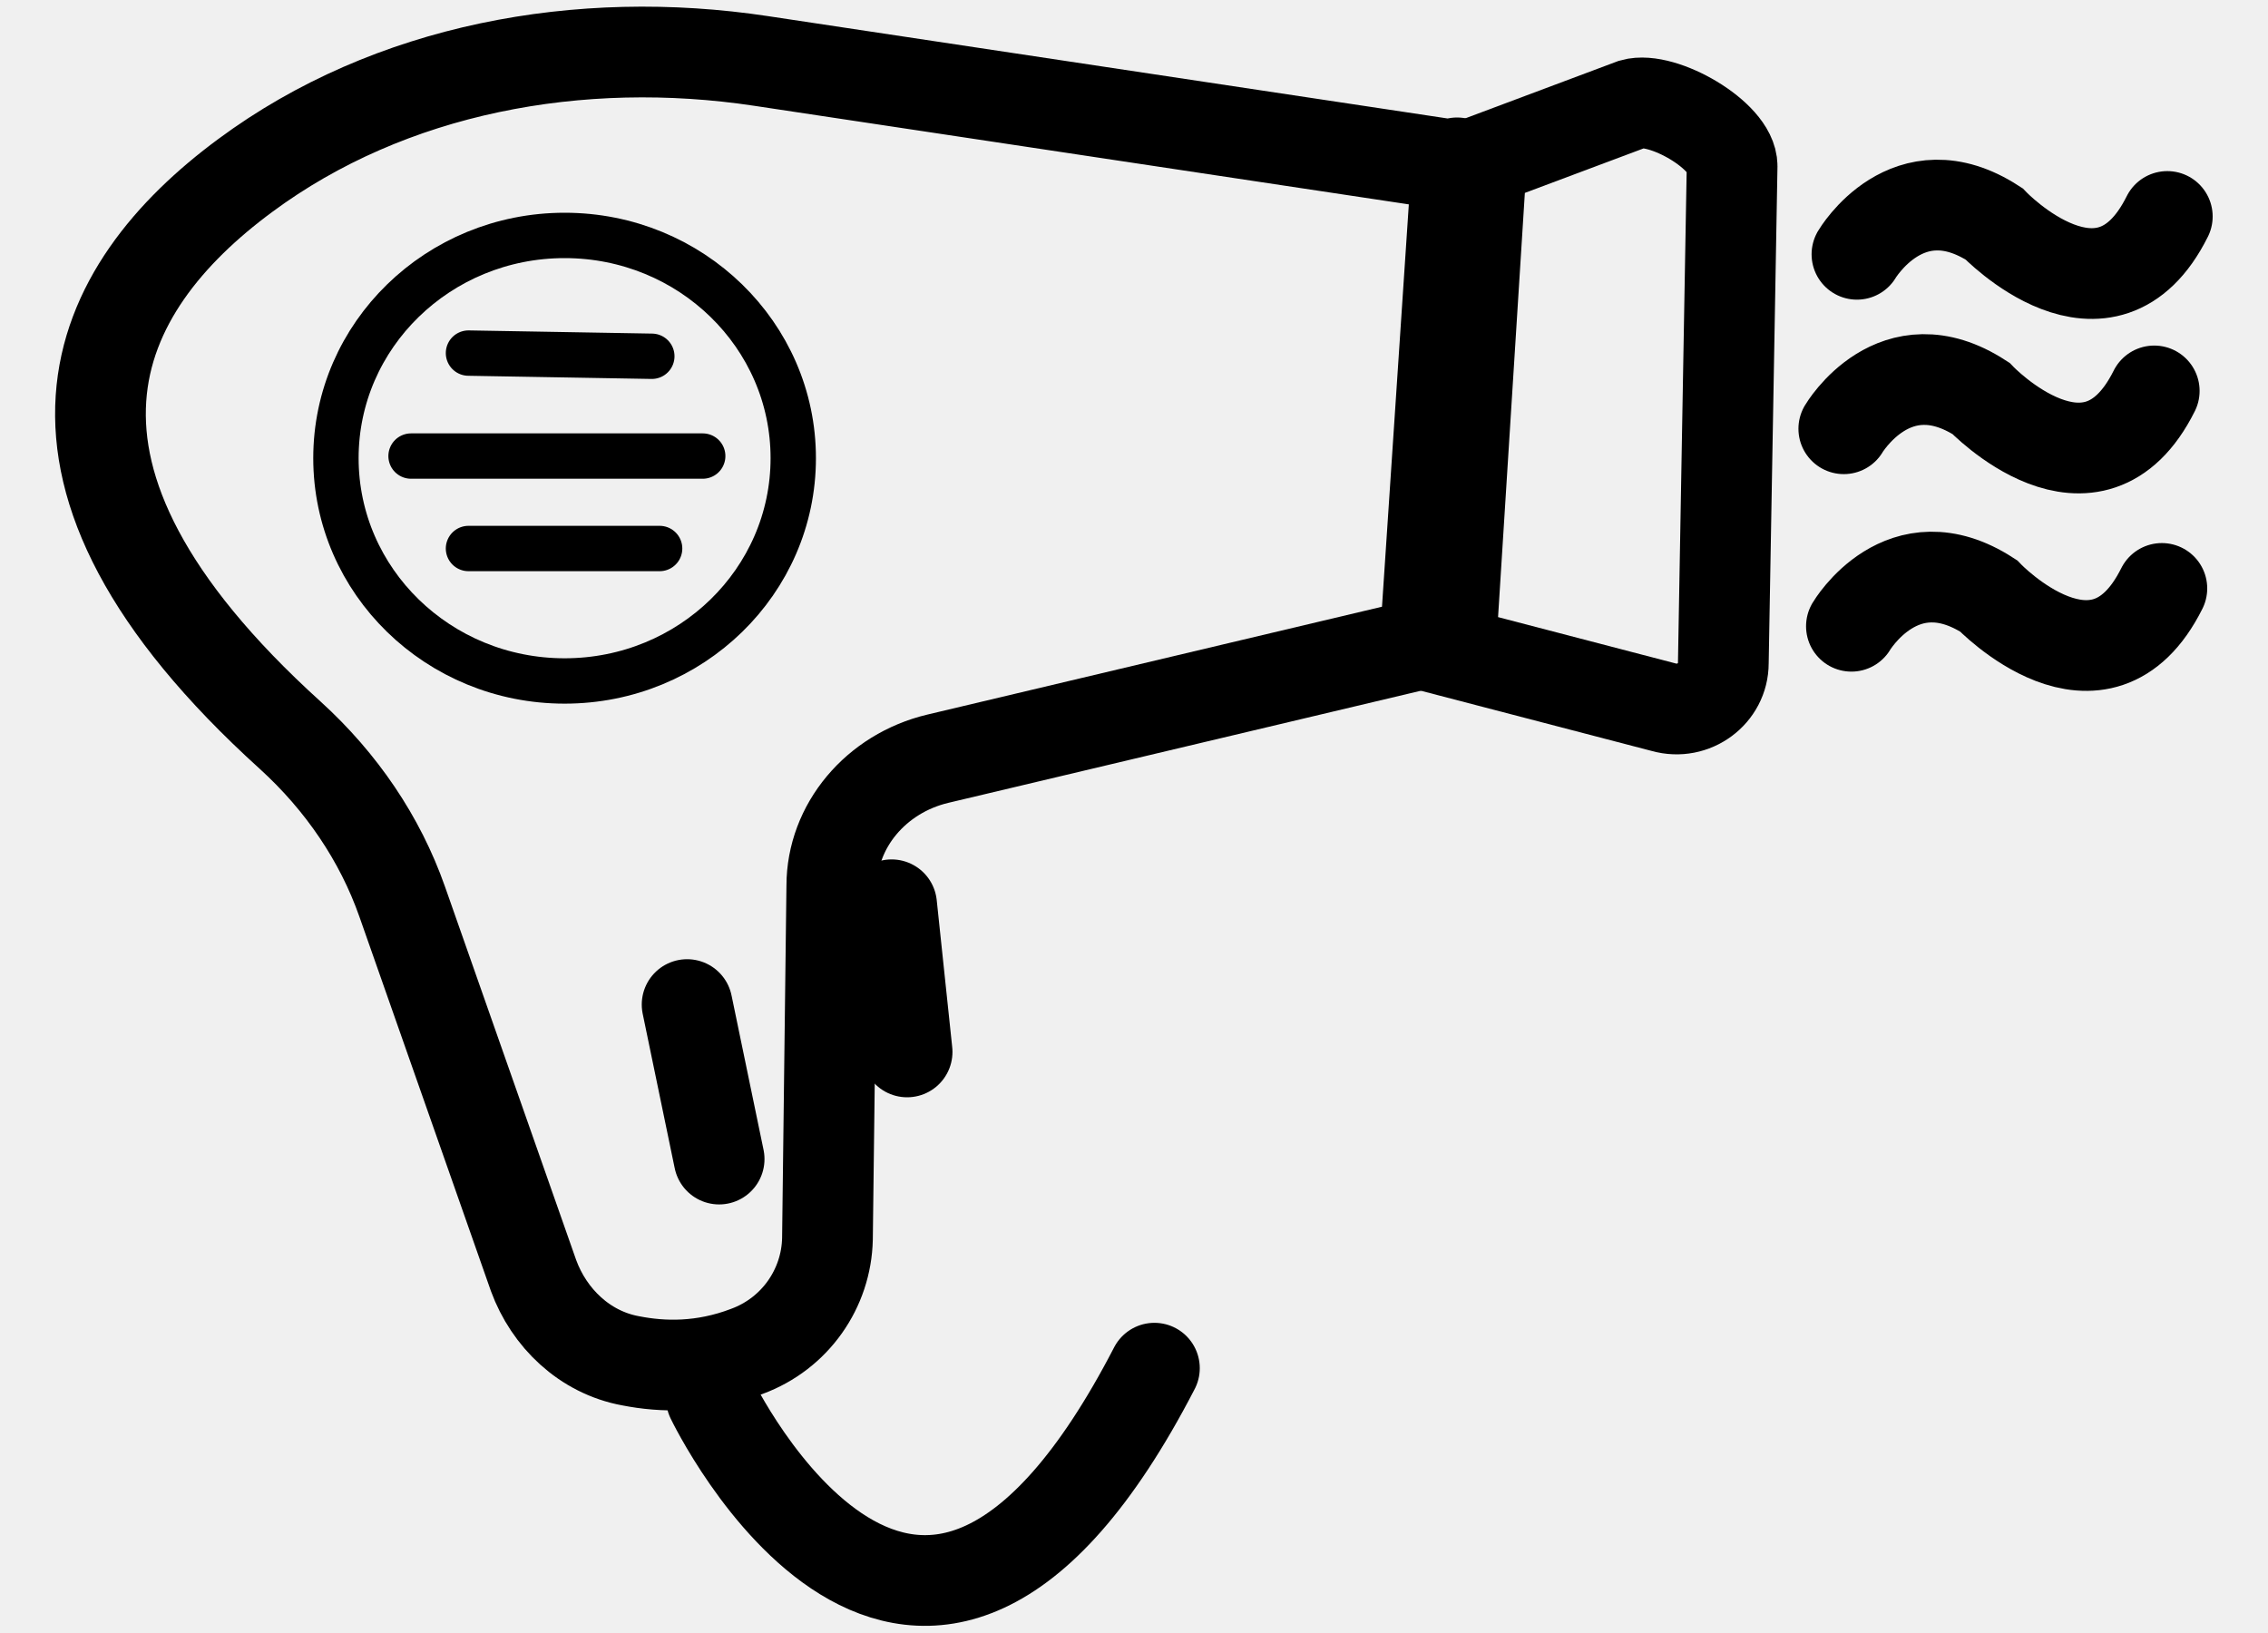
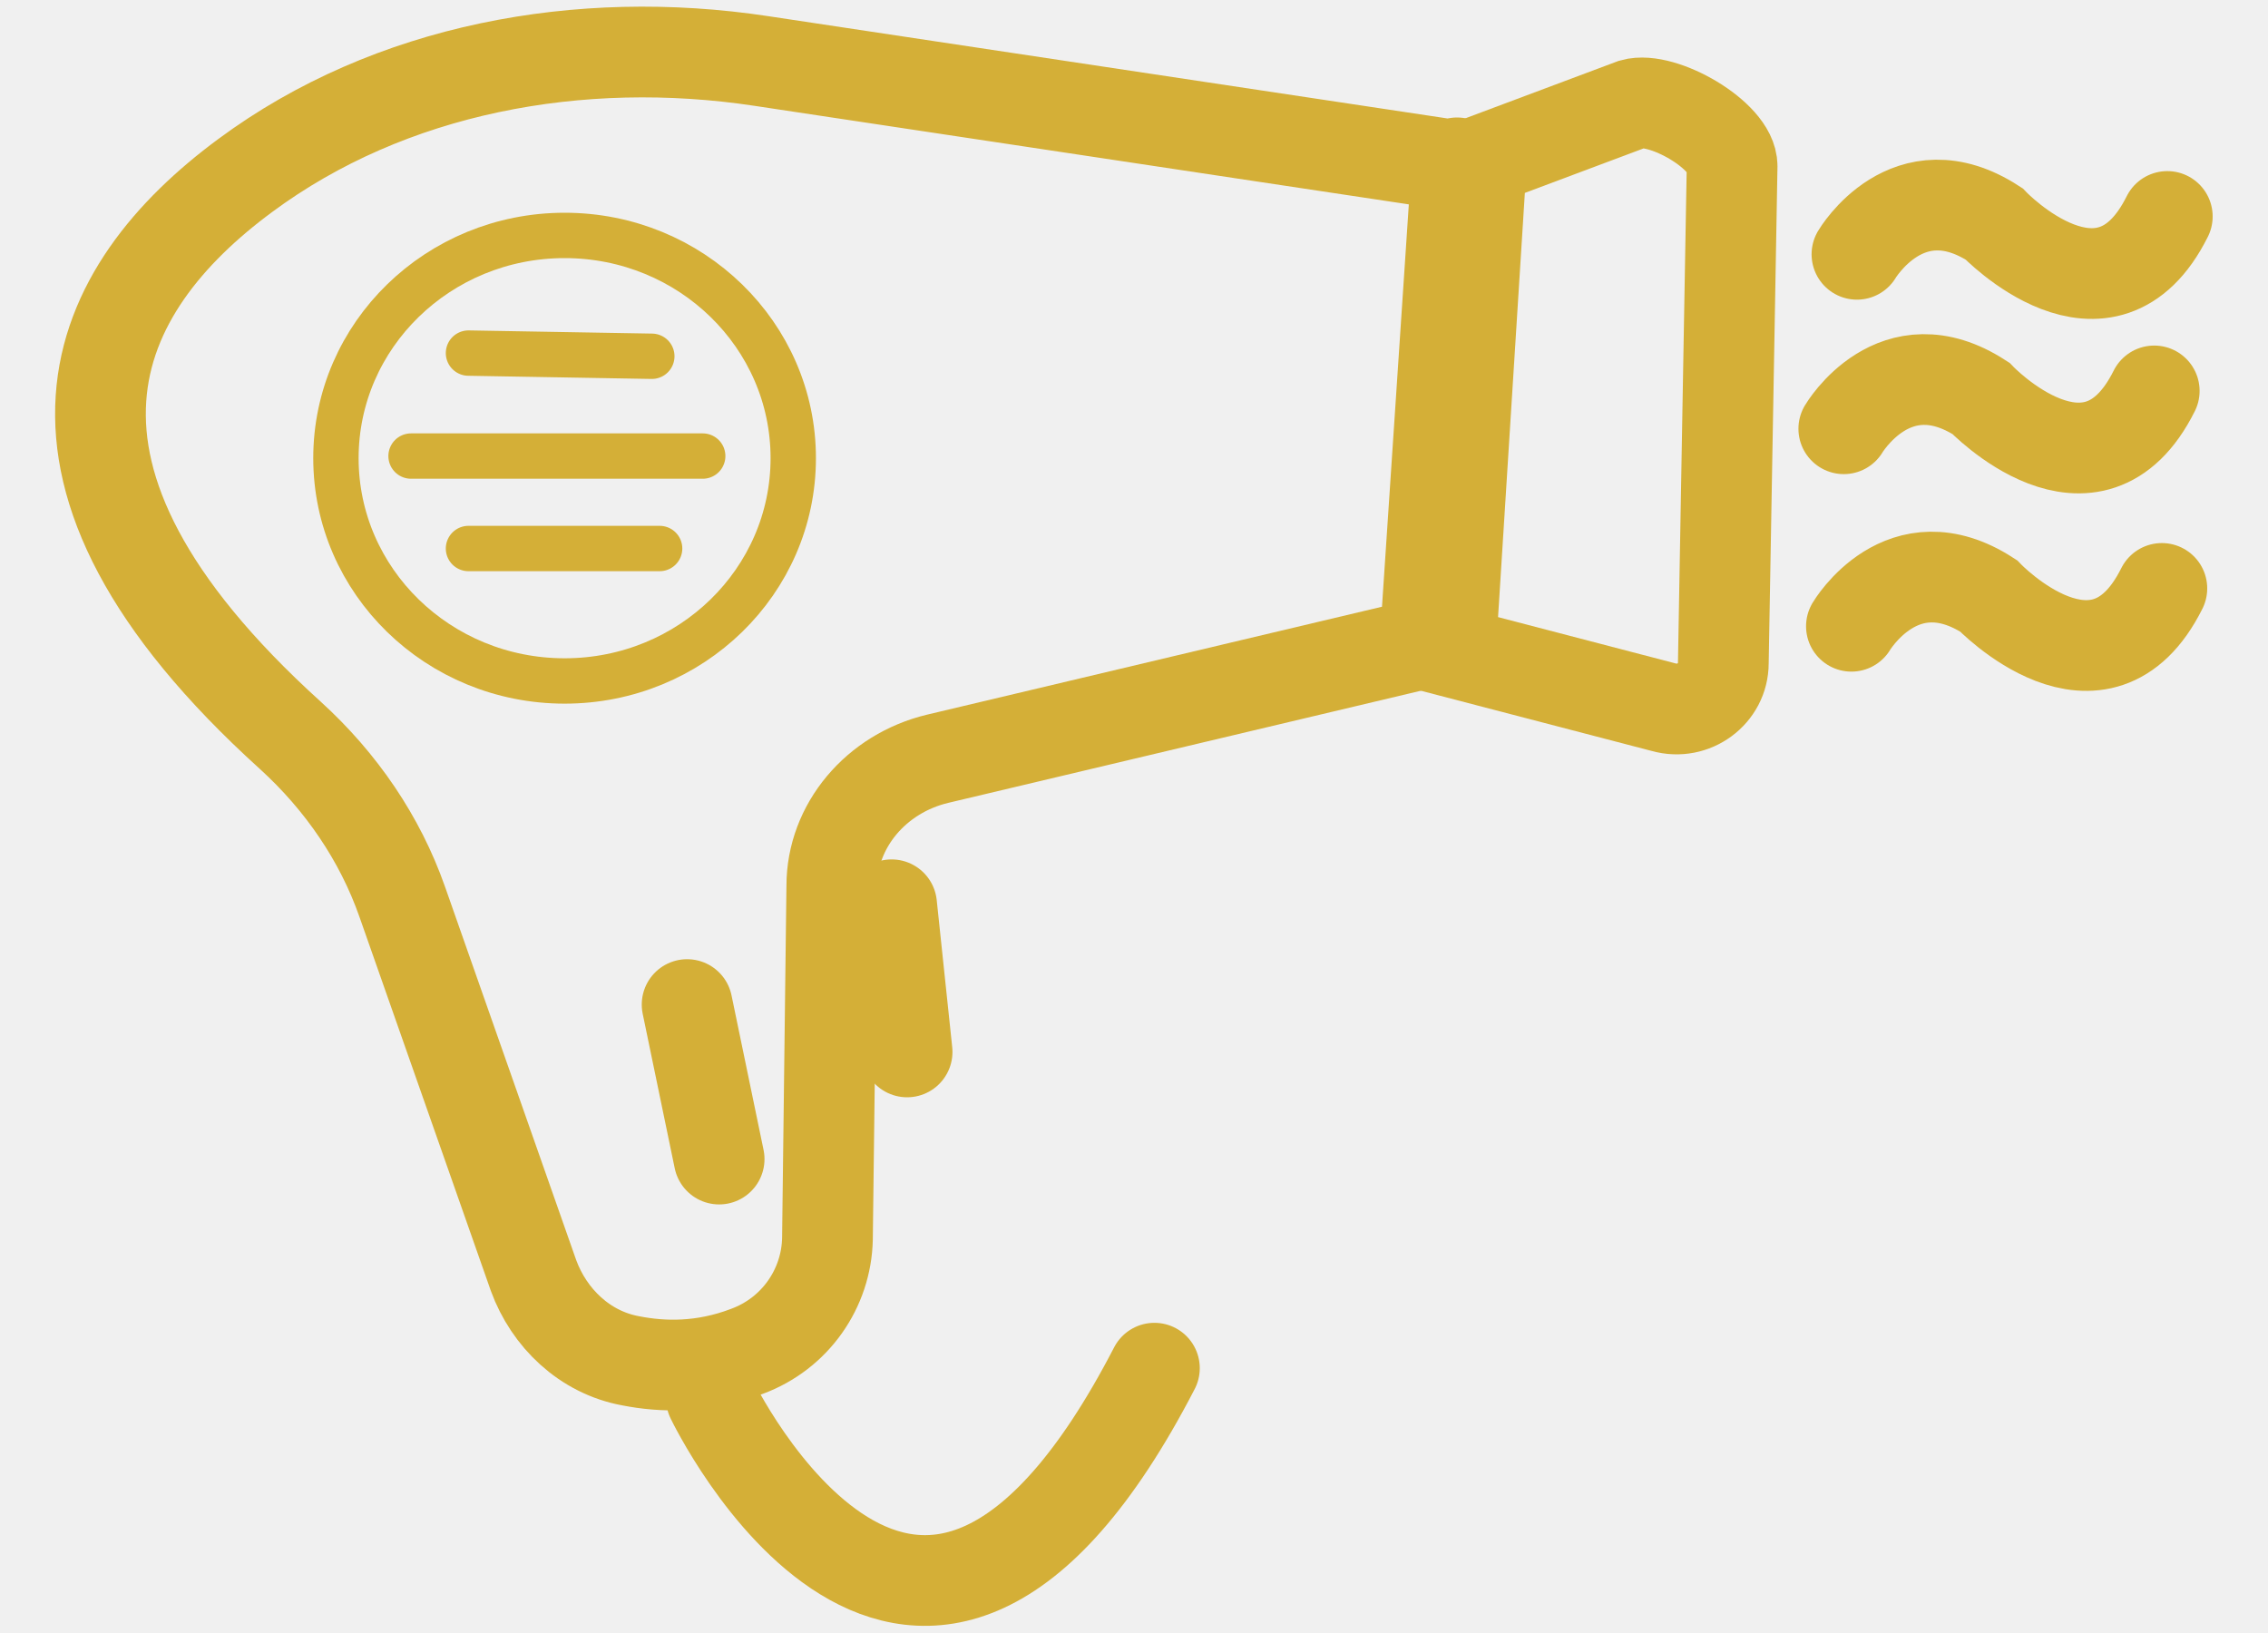
<svg xmlns="http://www.w3.org/2000/svg" width="25" height="18" viewBox="0 0 25 18" fill="none">
  <g clip-path="url(#clip0_546_3221)">
-     <path d="M6.224 7.506C7.616 7.506 8.744 6.407 8.744 5.05C8.744 3.694 7.616 2.595 6.224 2.595C4.832 2.595 3.703 3.694 3.703 5.05C3.703 6.407 4.832 7.506 6.224 7.506Z" stroke="black" stroke-width="0.5" stroke-miterlimit="10" />
-     <path d="M5.164 3.892L7.185 3.927" stroke="black" stroke-width="0.5" stroke-miterlimit="10" stroke-linecap="round" />
-     <path d="M4.531 5.027H7.746" stroke="black" stroke-width="0.5" stroke-miterlimit="10" stroke-linecap="round" />
-     <path d="M5.164 6.046H7.271" stroke="black" stroke-width="0.5" stroke-miterlimit="10" stroke-linecap="round" />
-     <path d="M16.329 1.784L15.988 7.182L18.338 7.795C18.667 7.888 18.996 7.645 18.996 7.309L19.093 1.83C19.093 1.494 18.326 1.054 17.997 1.147L16.329 1.772V1.784Z" stroke="black" stroke-miterlimit="10" stroke-linecap="round" />
-     <path d="M15.927 1.807L8.39 0.672C6.393 0.37 4.299 0.753 2.704 1.934C1.023 3.174 -0.024 5.189 3.203 8.108C3.763 8.618 4.189 9.243 4.433 9.938L5.882 14.062C6.052 14.525 6.442 14.907 6.953 15C7.306 15.069 7.745 15.081 8.232 14.896C8.768 14.699 9.109 14.2 9.121 13.656L9.169 9.764C9.169 9.104 9.656 8.525 10.338 8.363L15.708 7.089L16.061 1.795" stroke="black" stroke-miterlimit="10" stroke-linecap="round" />
-     <path d="M7.574 11.073L7.927 12.776" stroke="black" stroke-miterlimit="10" stroke-linecap="round" />
-     <path d="M9.828 9.973L9.999 11.595" stroke="black" stroke-miterlimit="10" stroke-linecap="round" />
-     <path d="M7.842 15.417C7.842 15.417 10.107 20.143 12.725 15.081" stroke="black" stroke-miterlimit="10" stroke-linecap="round" />
-     <path d="M20.469 2.803C20.469 2.803 21.029 1.853 21.979 2.467C21.979 2.467 23.209 3.753 23.89 2.386" stroke="black" stroke-miterlimit="10" stroke-linecap="round" />
-     <path d="M20.324 4.726C20.324 4.726 20.884 3.776 21.834 4.39C21.834 4.39 23.064 5.676 23.746 4.309" stroke="black" stroke-miterlimit="10" stroke-linecap="round" />
-     <path d="M20.408 6.903C20.408 6.903 20.968 5.954 21.918 6.567C21.918 6.567 23.148 7.853 23.83 6.486" stroke="black" stroke-miterlimit="10" stroke-linecap="round" />
+     <path d="M6.224 7.506C7.616 7.506 8.744 6.407 8.744 5.05C8.744 3.694 7.616 2.595 6.224 2.595C4.832 2.595 3.703 3.694 3.703 5.05C3.703 6.407 4.832 7.506 6.224 7.506Z" stroke="#D4AF37" stroke-width="0.5" stroke-miterlimit="10" />
+     <path d="M5.164 3.892L7.185 3.927" stroke="#D4AF37" stroke-width="0.5" stroke-miterlimit="10" stroke-linecap="round" />
+     <path d="M4.531 5.027H7.746" stroke="#D4AF37" stroke-width="0.5" stroke-miterlimit="10" stroke-linecap="round" />
+     <path d="M5.164 6.046H7.271" stroke="#D4AF37" stroke-width="0.5" stroke-miterlimit="10" stroke-linecap="round" />
+     <path d="M16.329 1.784L15.988 7.182L18.338 7.795C18.667 7.888 18.996 7.645 18.996 7.309L19.093 1.83C19.093 1.494 18.326 1.054 17.997 1.147L16.329 1.772V1.784Z" stroke="#D4AF37" stroke-miterlimit="10" stroke-linecap="round" />
+     <path d="M15.927 1.807L8.39 0.672C6.393 0.37 4.299 0.753 2.704 1.934C1.023 3.174 -0.024 5.189 3.203 8.108C3.763 8.618 4.189 9.243 4.433 9.938L5.882 14.062C6.052 14.525 6.442 14.907 6.953 15C7.306 15.069 7.745 15.081 8.232 14.896C8.768 14.699 9.109 14.2 9.121 13.656L9.169 9.764C9.169 9.104 9.656 8.525 10.338 8.363L15.708 7.089L16.061 1.795" stroke="#D4AF37" stroke-miterlimit="10" stroke-linecap="round" />
+     <path d="M7.574 11.073L7.927 12.776" stroke="#D4AF37" stroke-miterlimit="10" stroke-linecap="round" />
+     <path d="M9.828 9.973L9.999 11.595" stroke="#D4AF37" stroke-miterlimit="10" stroke-linecap="round" />
+     <path d="M7.842 15.417C7.842 15.417 10.107 20.143 12.725 15.081" stroke="#D4AF37" stroke-miterlimit="10" stroke-linecap="round" />
+     <path d="M20.469 2.803C20.469 2.803 21.029 1.853 21.979 2.467C21.979 2.467 23.209 3.753 23.89 2.386" stroke="#D4AF37" stroke-miterlimit="10" stroke-linecap="round" />
+     <path d="M20.324 4.726C20.324 4.726 20.884 3.776 21.834 4.39C21.834 4.39 23.064 5.676 23.746 4.309" stroke="#D4AF37" stroke-miterlimit="10" stroke-linecap="round" />
+     <path d="M20.408 6.903C20.408 6.903 20.968 5.954 21.918 6.567C21.918 6.567 23.148 7.853 23.83 6.486" stroke="#D4AF37" stroke-miterlimit="10" stroke-linecap="round" />
  </g>
  <defs>
    <clipPath id="clip0_546_3221">
      <rect width="24" height="18" fill="white" transform="translate(0.5)" />
    </clipPath>
  </defs>
</svg>
